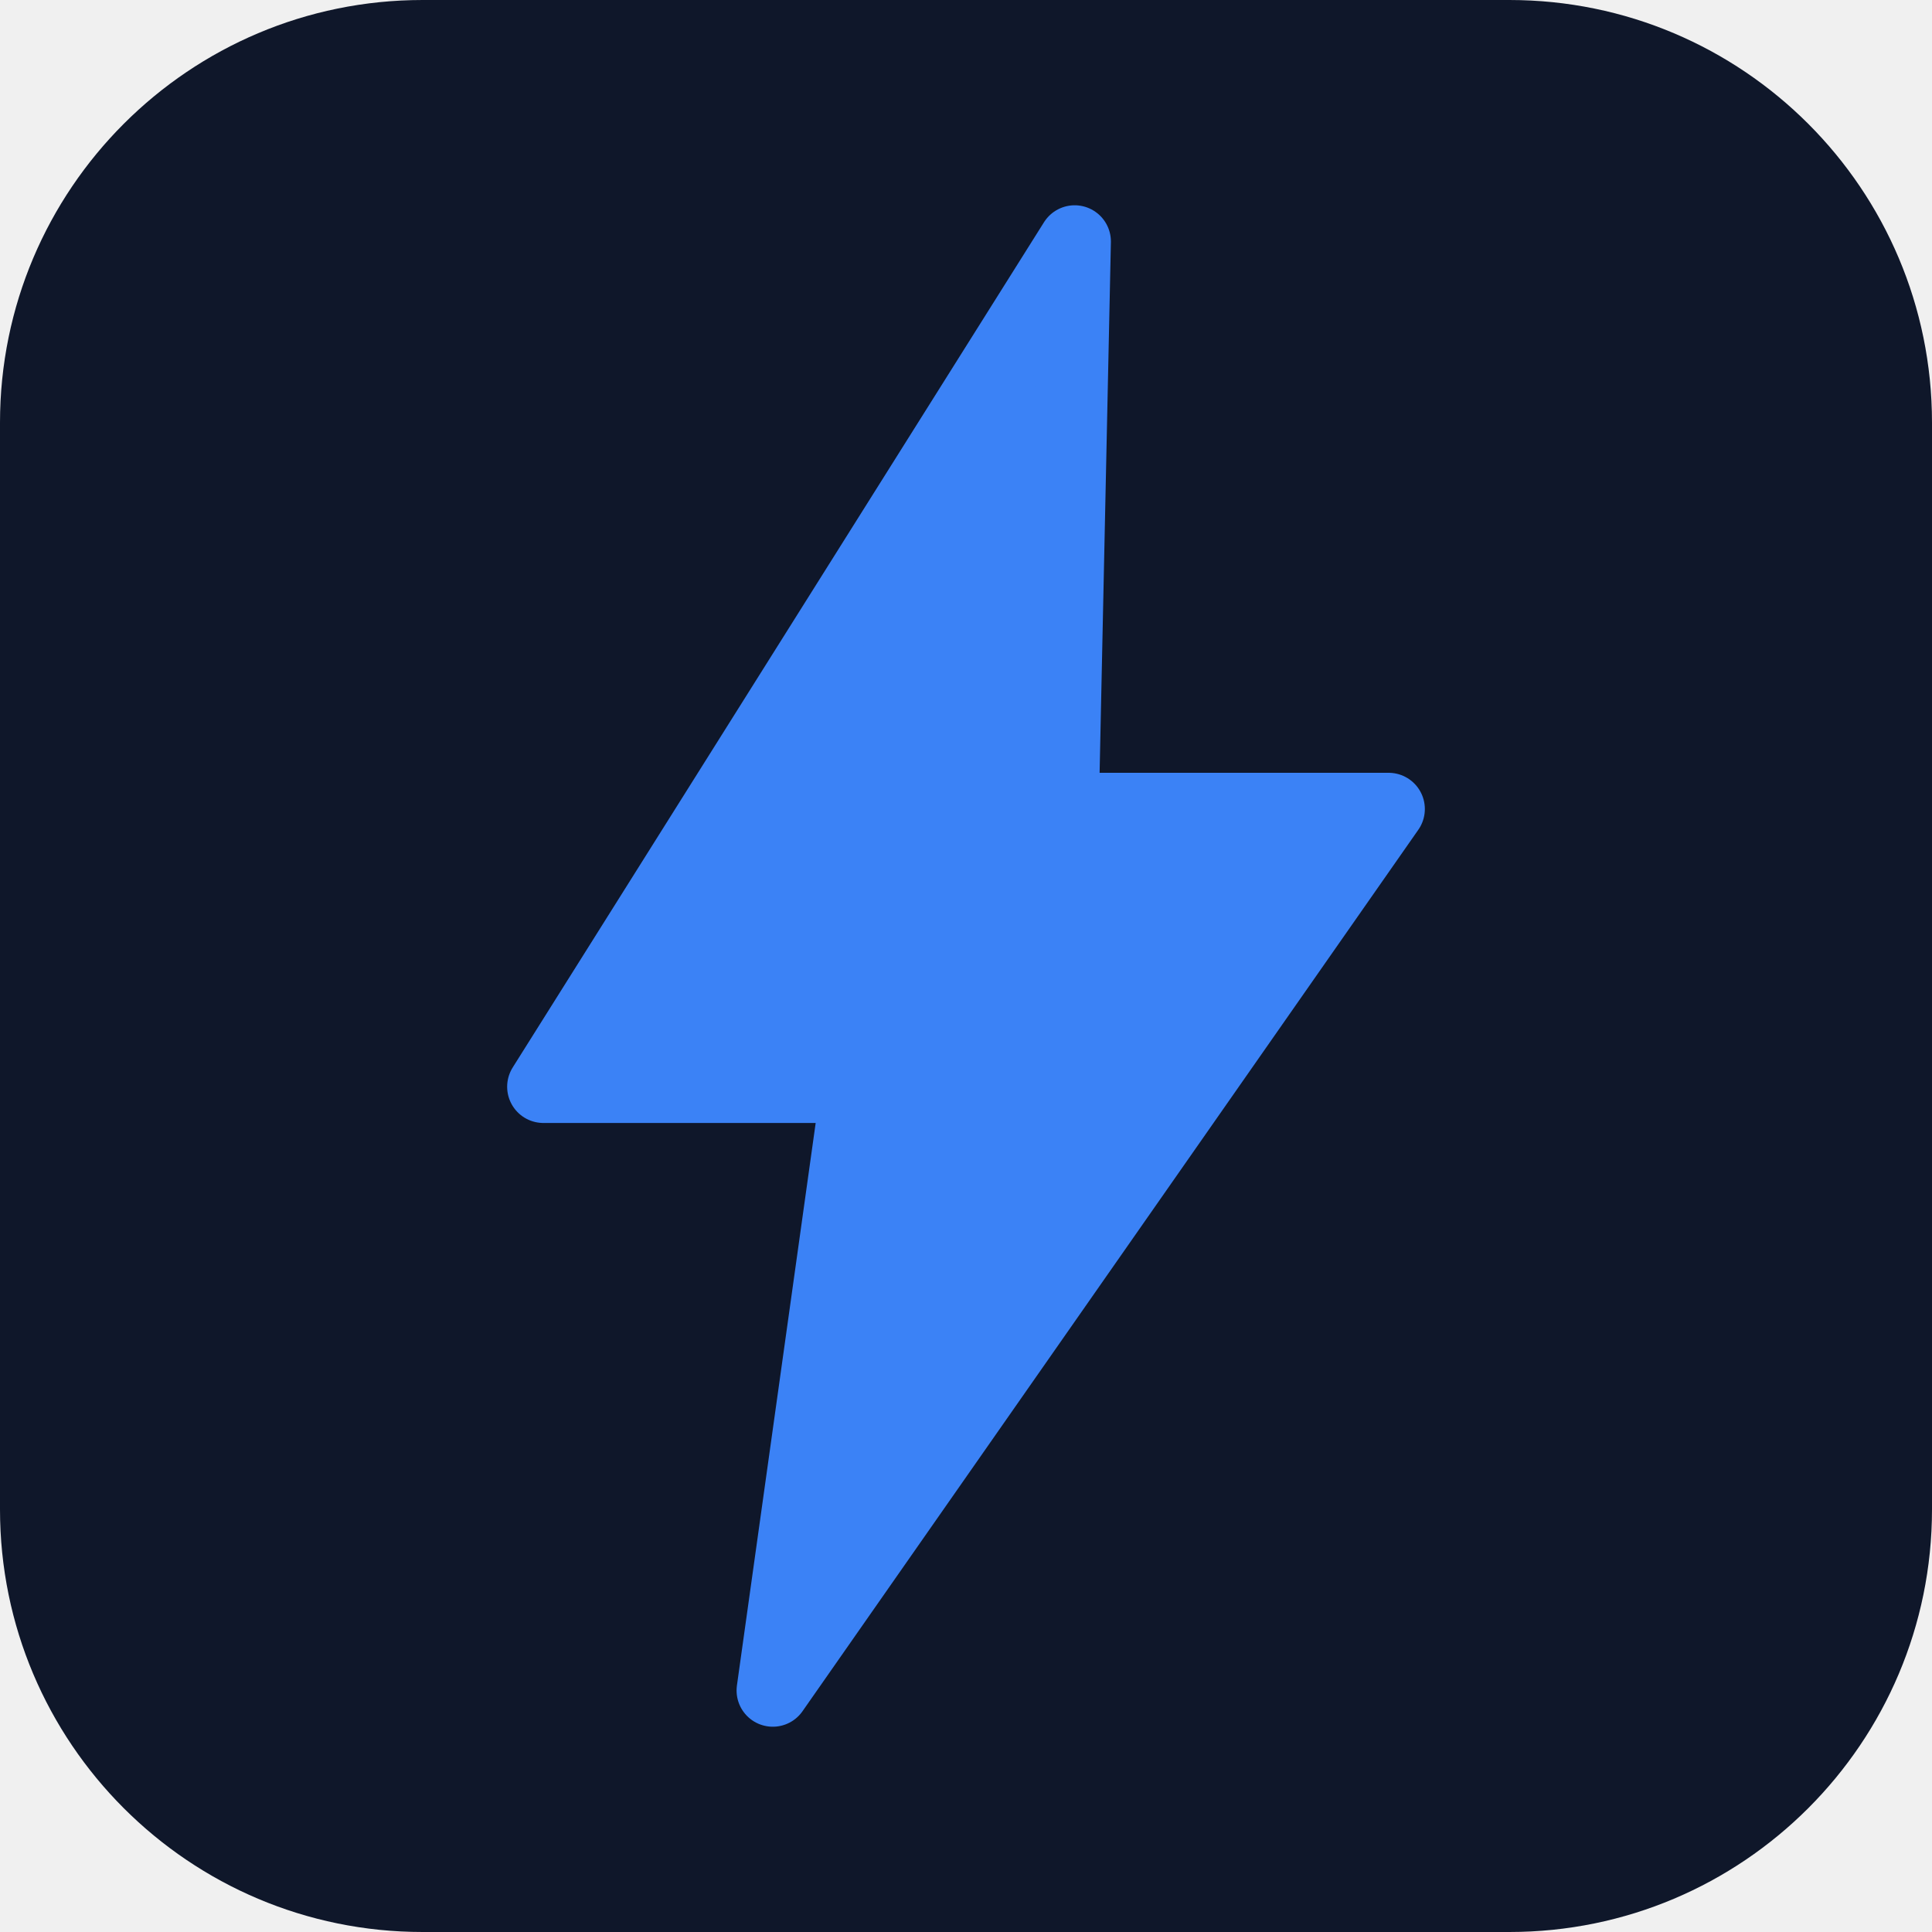
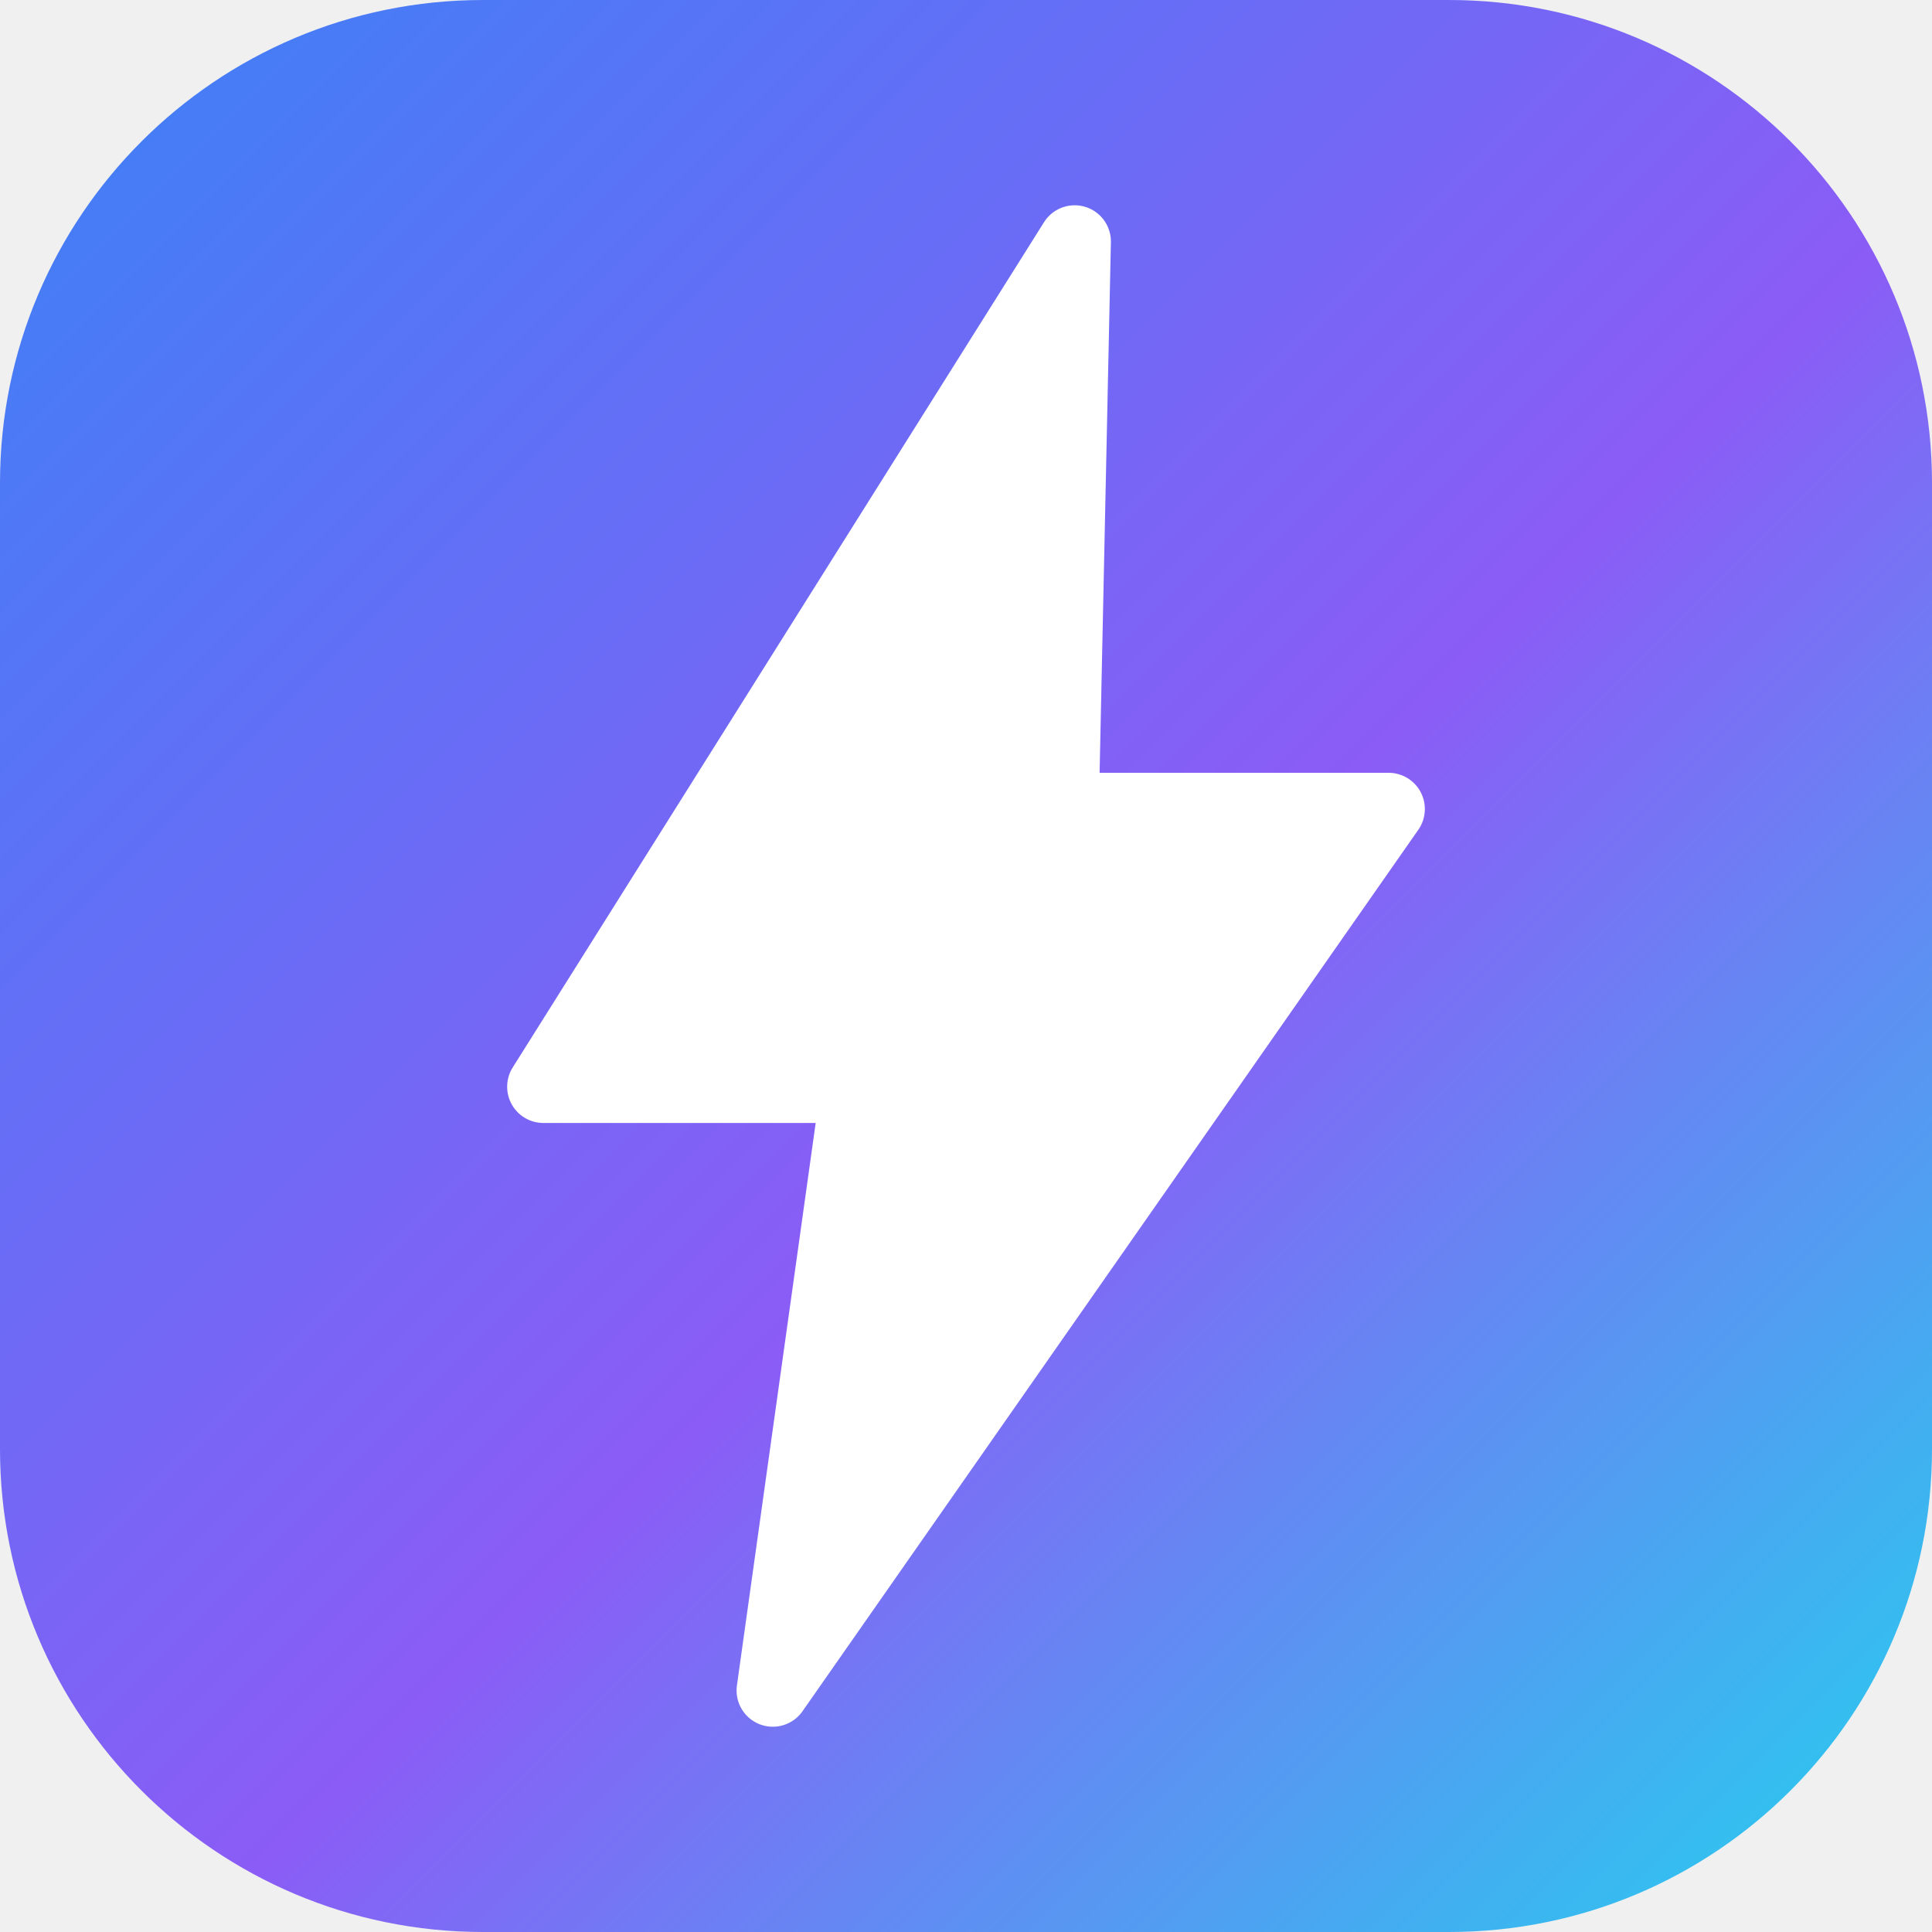
<svg xmlns="http://www.w3.org/2000/svg" viewBox="0 0 32 32">
-   <rect width="32" height="32" rx="7" fill="#0f172a" />
-   <path d="M17.8 4 9 18h5.2l-1.4 10L23 13.4h-5.4L17.8 4Z" fill="#3b82f6" stroke="#3b82f6" stroke-width="1.2" stroke-linejoin="round" />
+   <defs>
+     <linearGradient id="g" x1="0" y1="0" x2="1" y2="1">
+       <stop offset="0" stop-color="#3b82f6" />
+       <stop offset="0.55" stop-color="#8b5cf6" />
+       <stop offset="1" stop-color="#22d3ee" />
+     </linearGradient>
+   </defs>
+   <rect width="32" height="32" rx="8" fill="url(#g)" />
+   <path d="M17.8 4 9 18h5.2l-1.4 10L23 13.4h-5.4L17.8 4Z" fill="#fff" stroke="#fff" stroke-width="1.2" stroke-linejoin="round" />
</svg>
